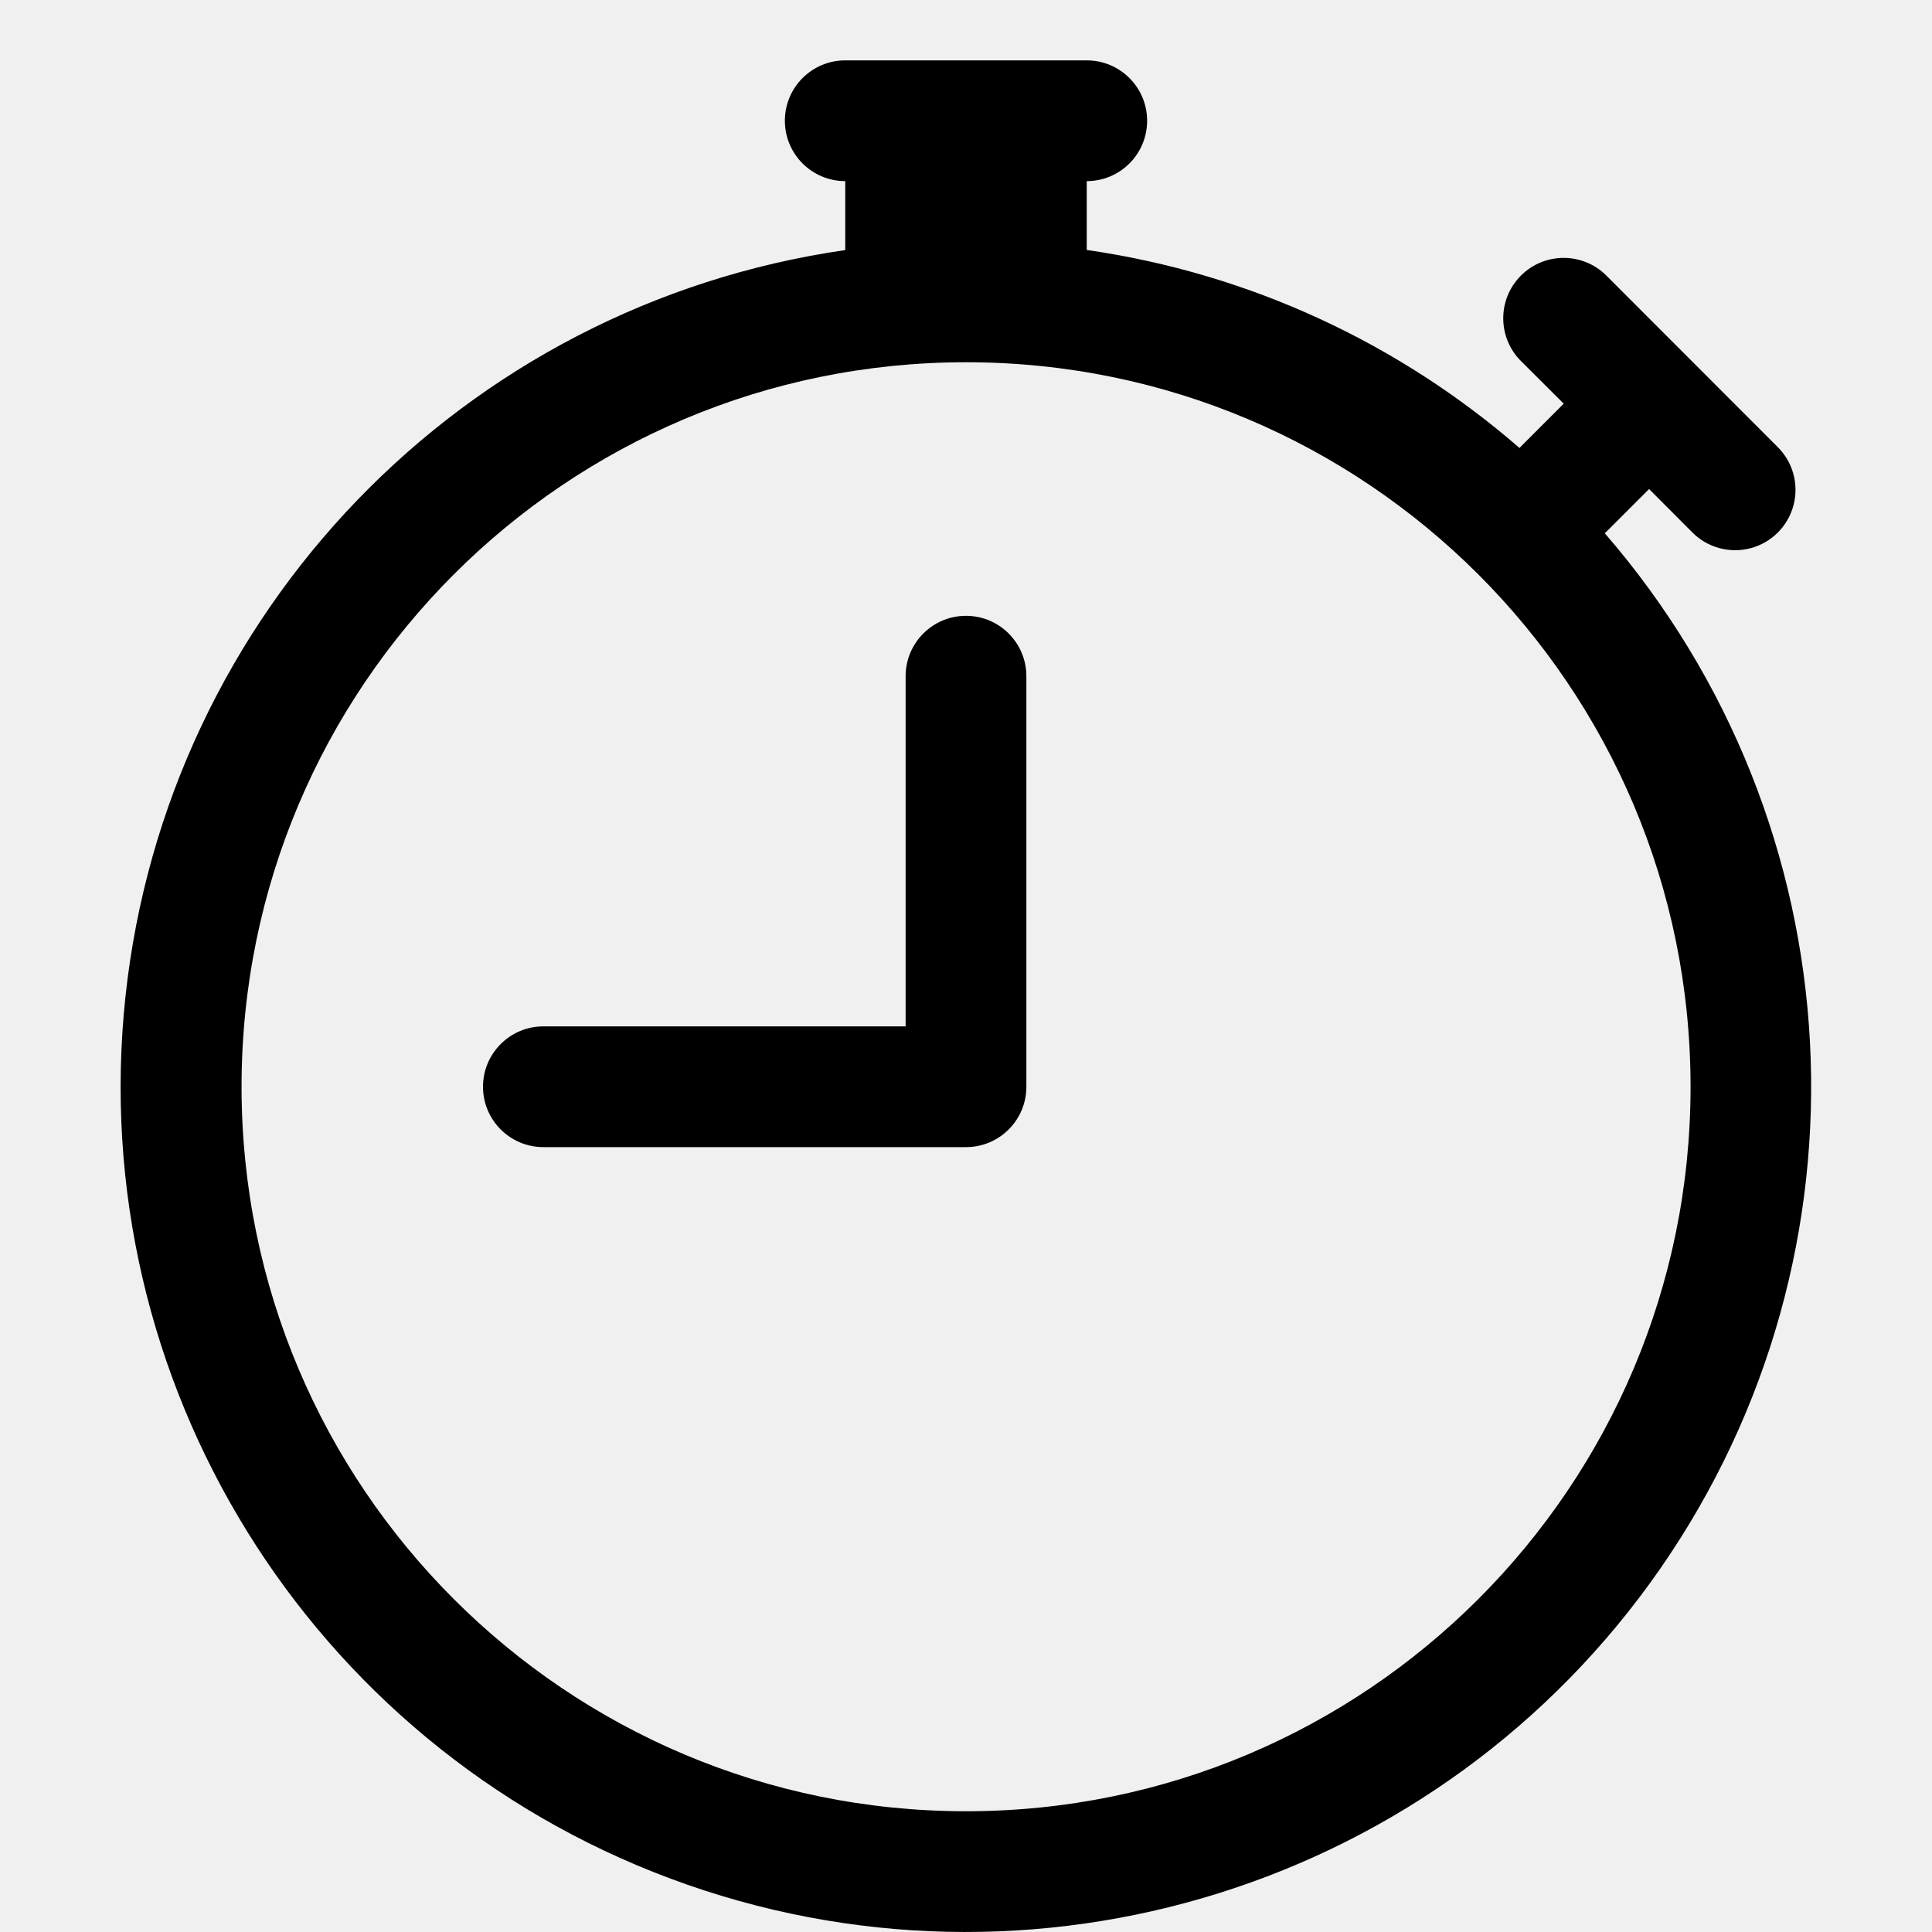
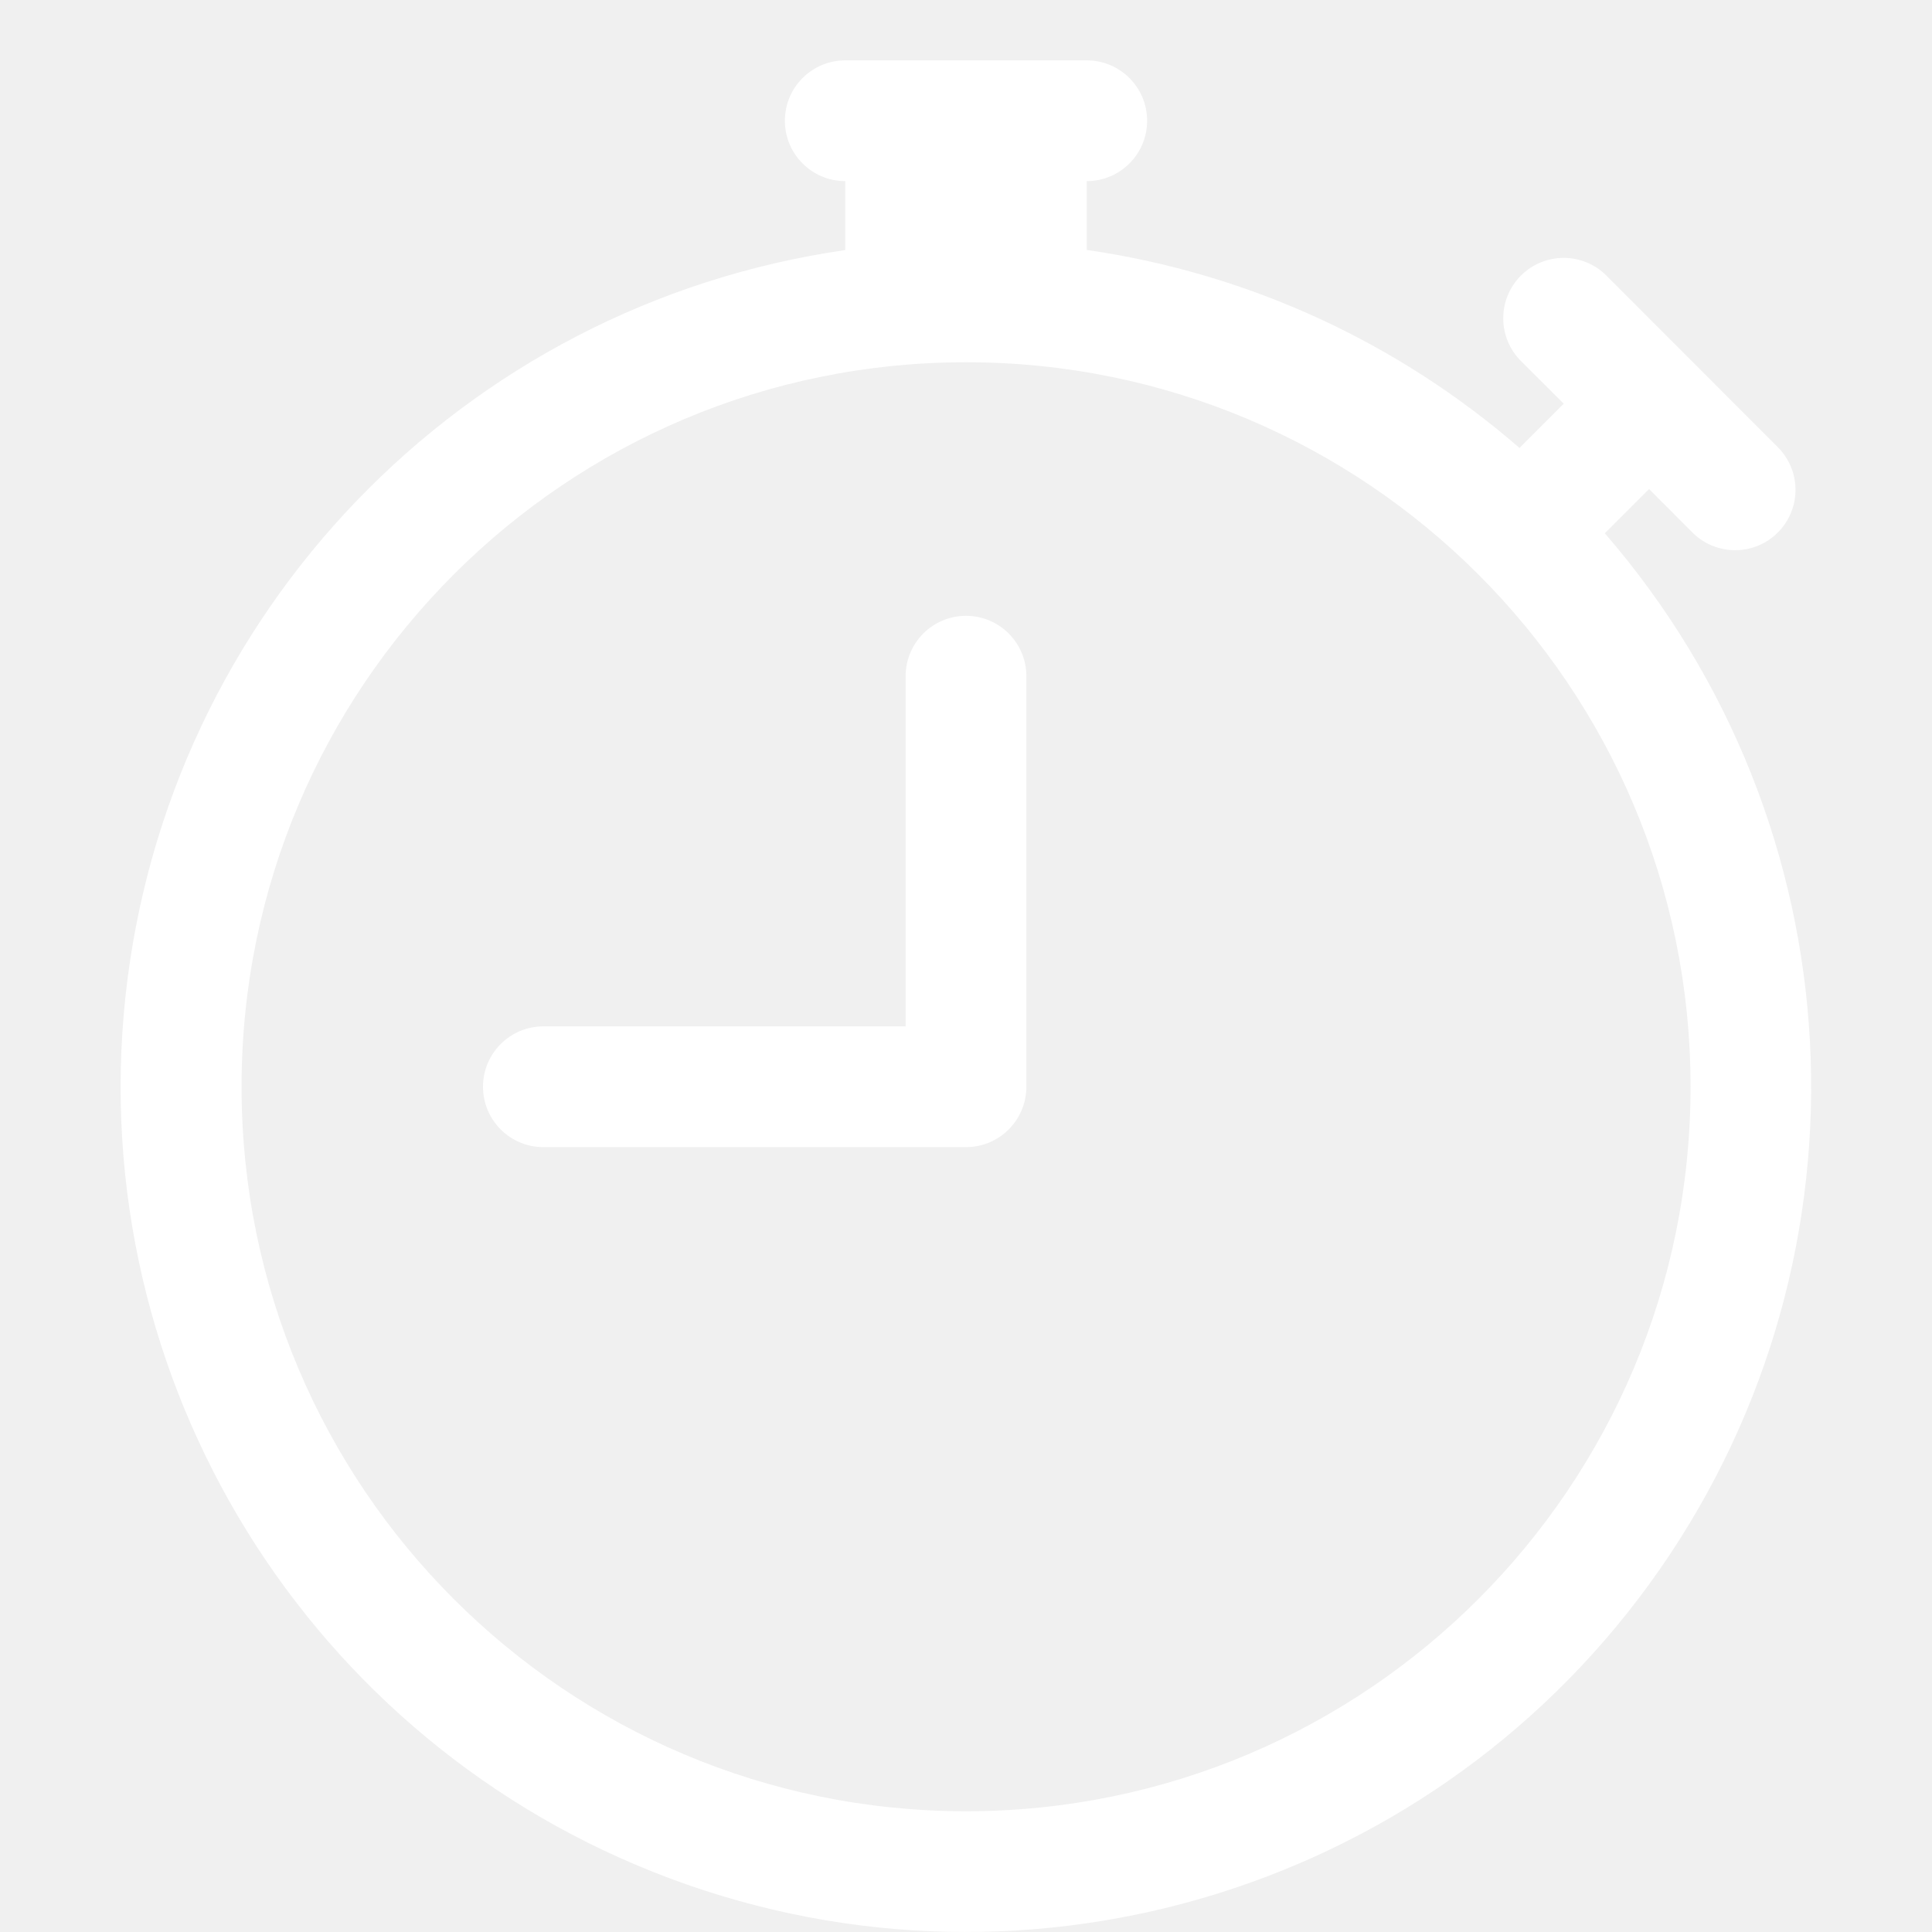
- <svg xmlns="http://www.w3.org/2000/svg" width="16" height="16" fill="currentColor" class="bi bi-stopwatch" viewBox="0 0 16 16">
+ <svg xmlns="http://www.w3.org/2000/svg" width="16" height="16" fill="#fff" class="bi bi-stopwatch" viewBox="0 0 16 16">
  <path d="M8.5 5.6a.5.5 0 1 0-1 0v2.9h-3a.5.5 0 0 0 0 1H8a.5.5 0 0 0 .5-.5V5.6z" />
  <path d="M6.5 1A.5.5 0 0 1 7 .5h2a.5.5 0 0 1 0 1v.57c1.36.196 2.594.78 3.584 1.64a.715.715 0 0 1 .012-.013l.354-.354-.354-.353a.5.5 0 0 1 .707-.708l1.414 1.415a.5.5 0 1 1-.707.707l-.353-.354-.354.354a.512.512 0 0 1-.013.012A7 7 0 1 1 7 2.071V1.5a.5.5 0 0 1-.5-.5zM8 3a6 6 0 1 0 .001 12A6 6 0 0 0 8 3z" />
</svg>
